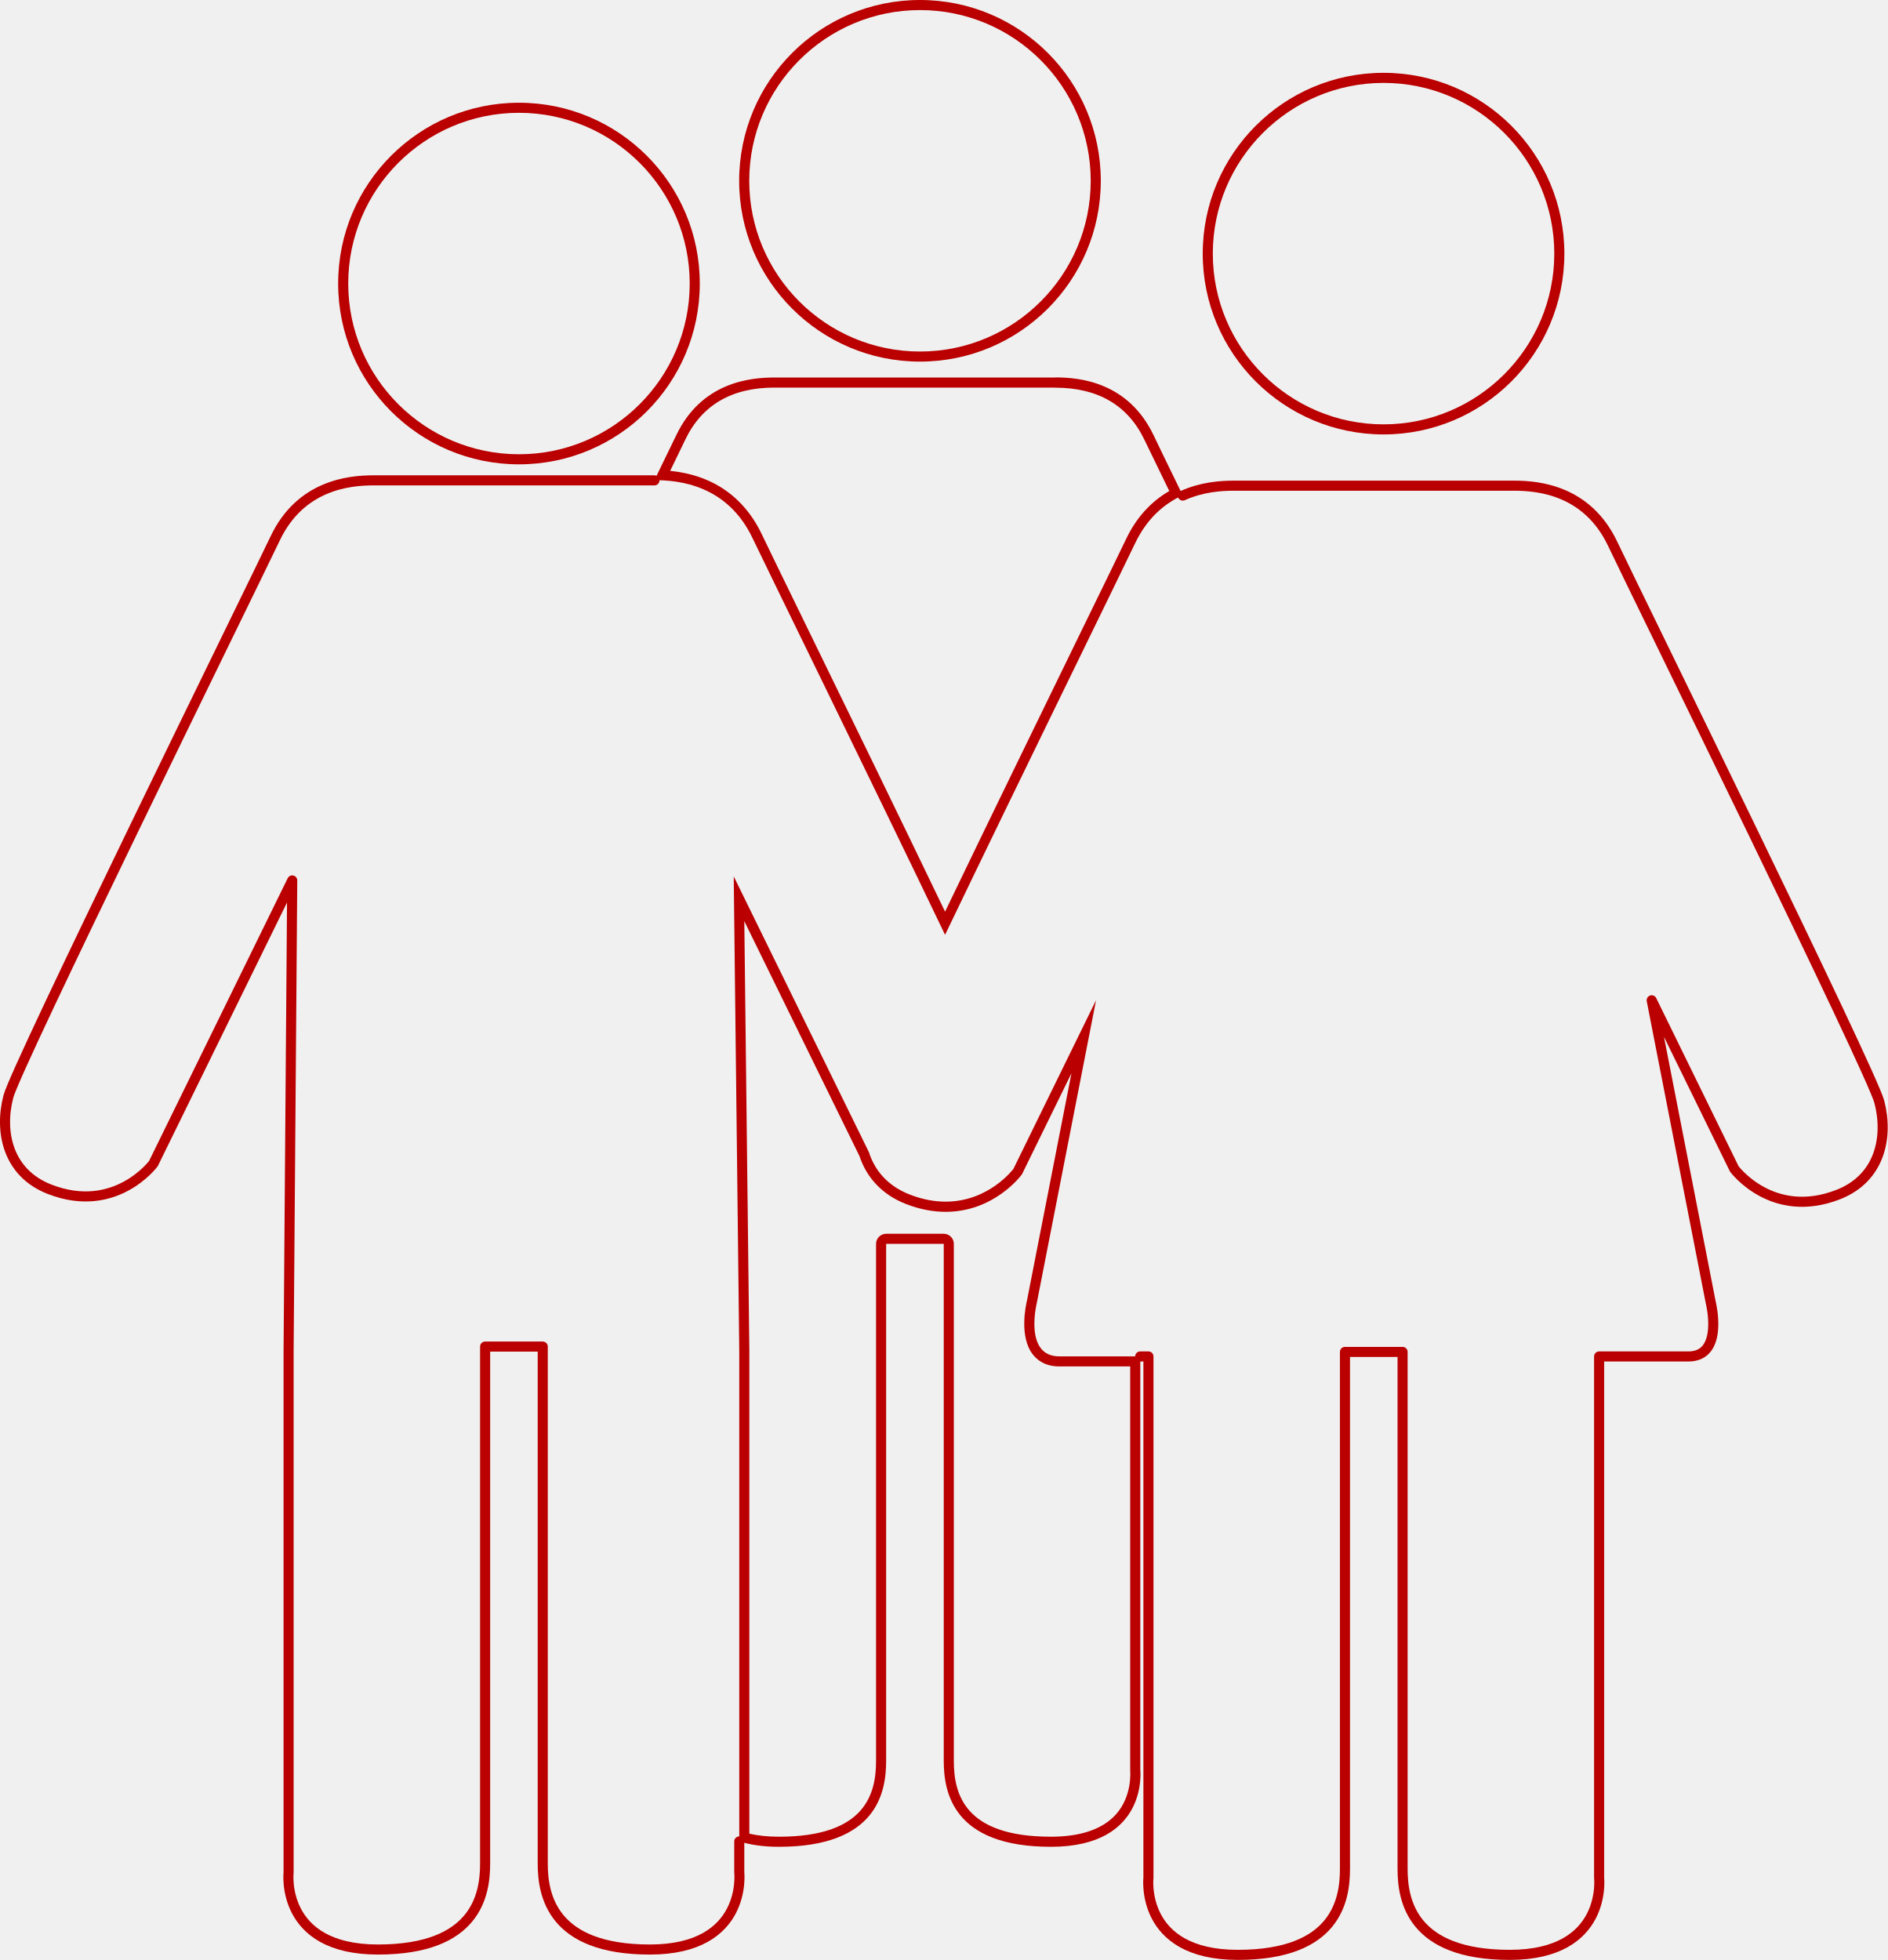
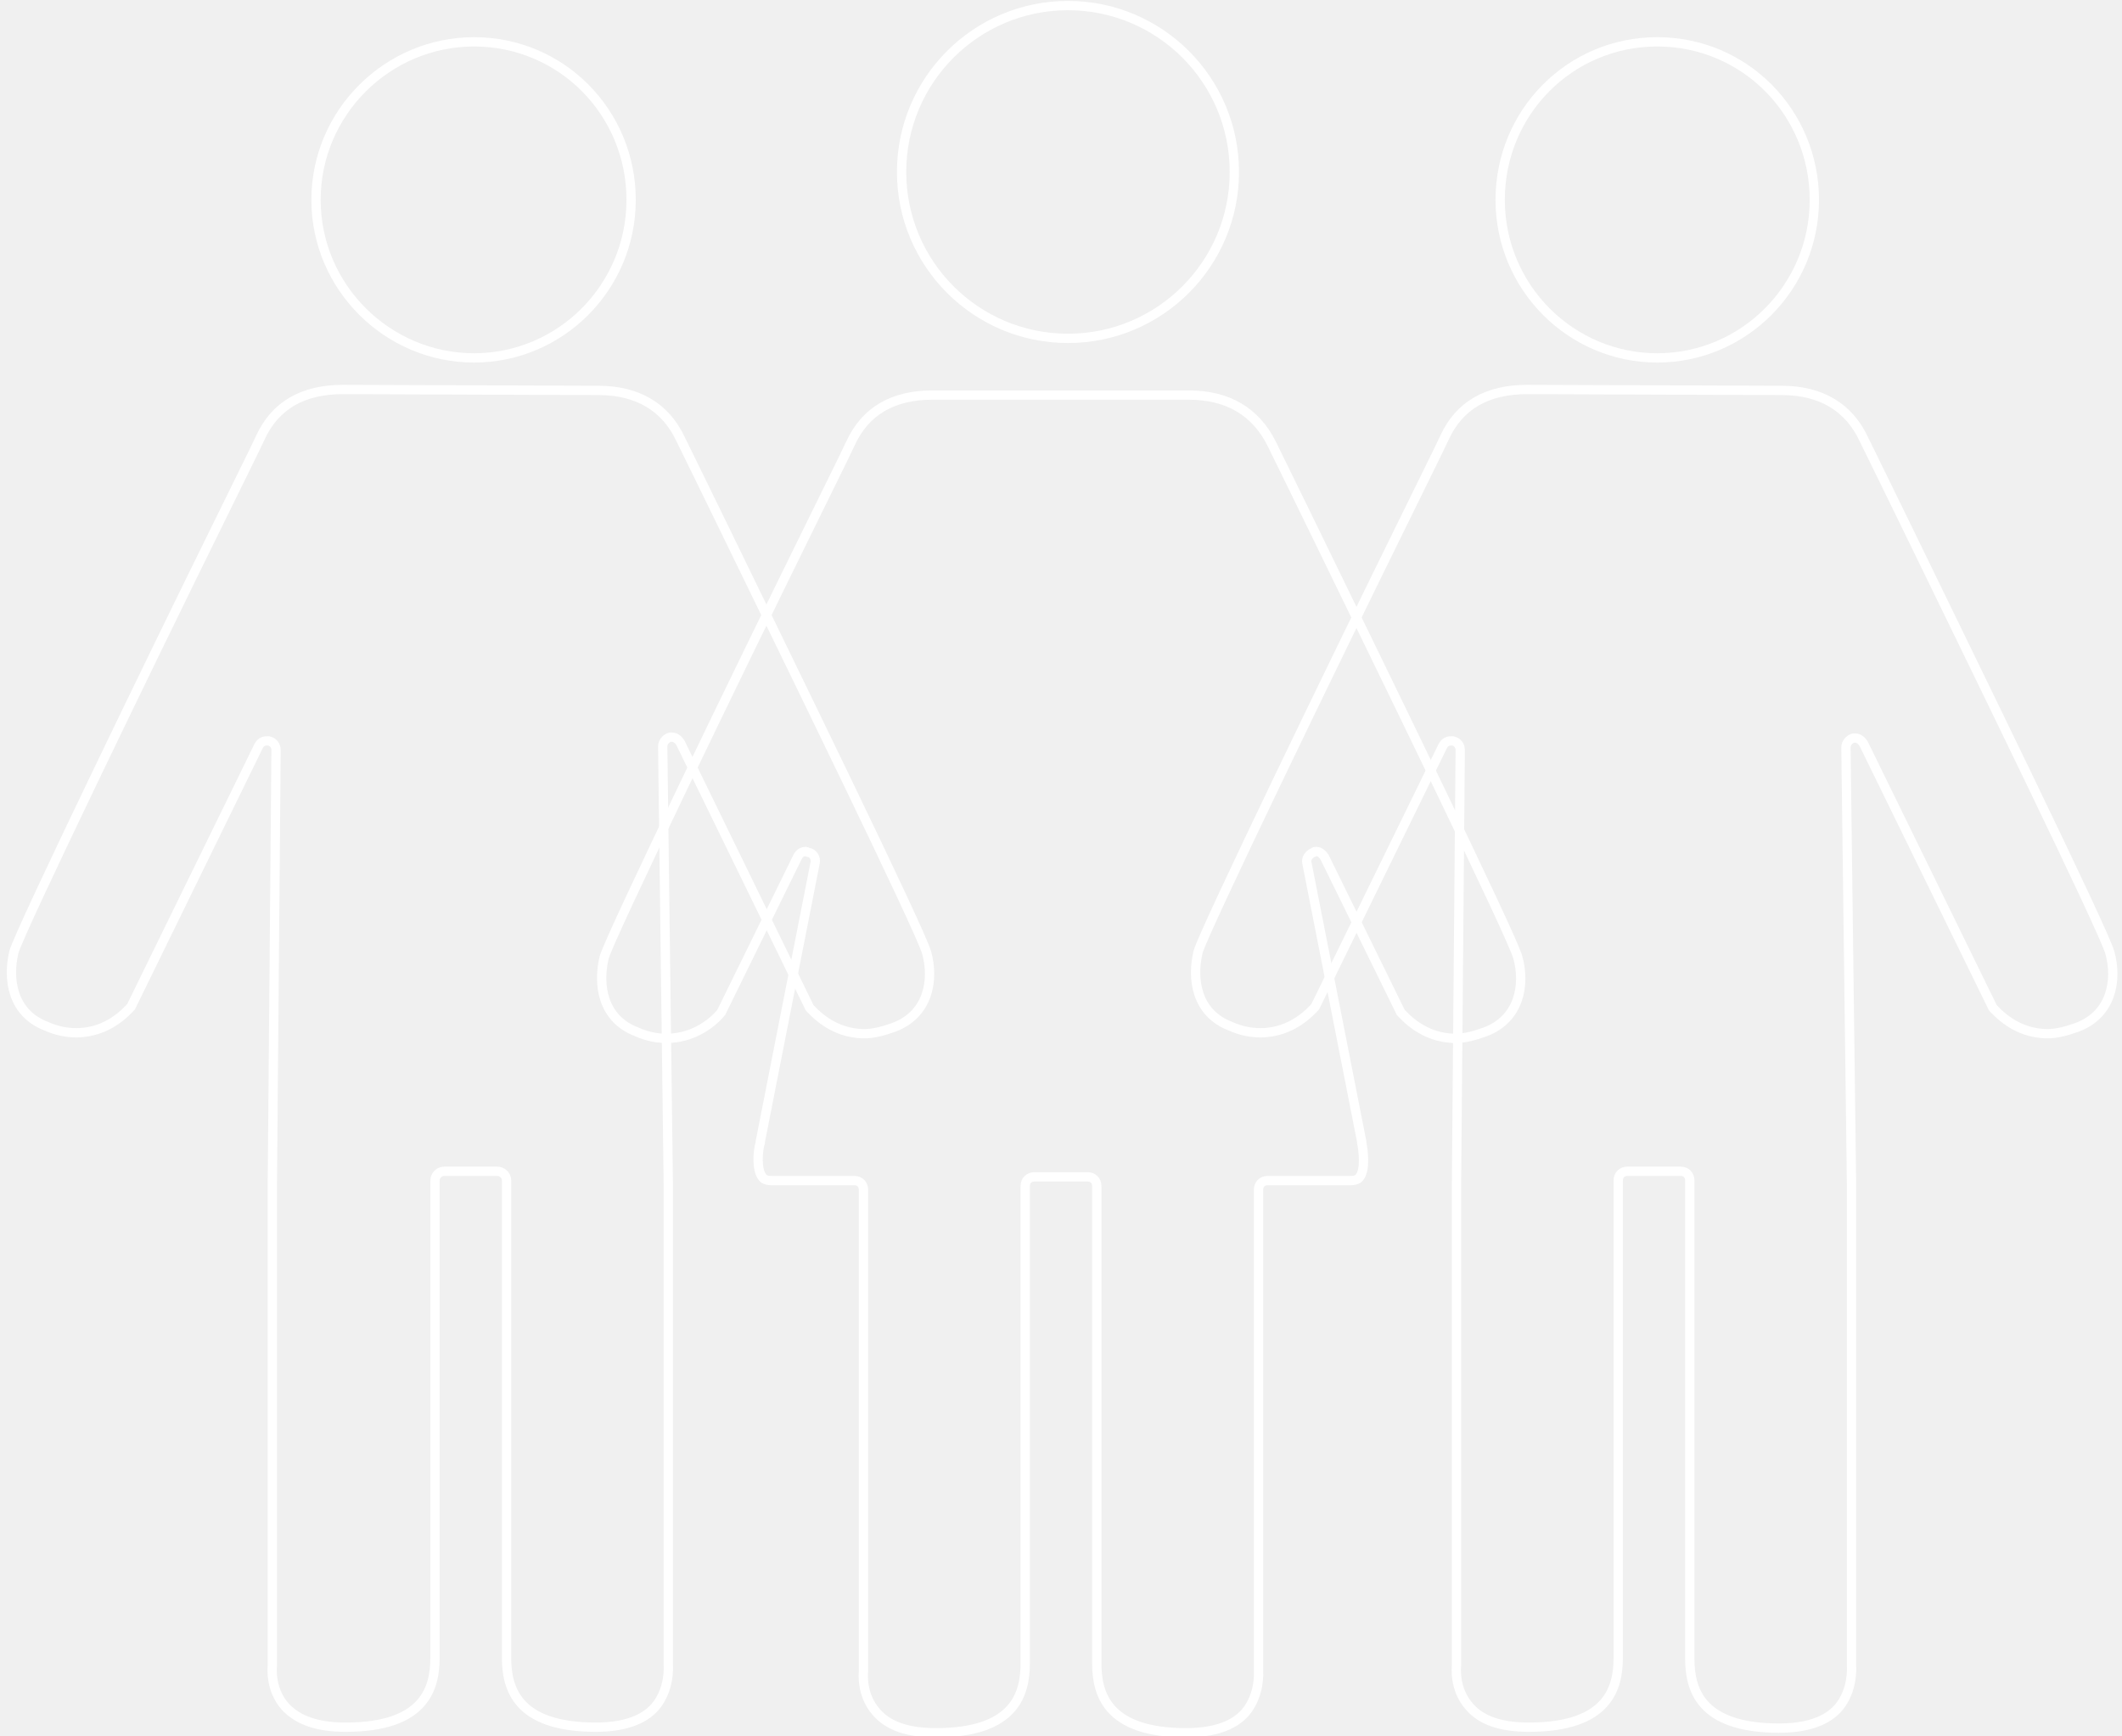
- <svg xmlns="http://www.w3.org/2000/svg" id="a" viewBox="0 0 187.39 194.59">
-   <defs>
-     <style>.b{fill:none;stroke:#ba0000;stroke-linecap:round;stroke-linejoin:round;}.c{fill:#ba0000;}</style>
-   </defs>
-   <path class="c" d="M137.35,8.23c9.35,0,16.95,7.6,16.95,16.95s-7.6,16.95-16.95,16.95-16.95-7.6-16.95-16.95,7.6-16.95,16.95-16.95m0-1c-9.91,0-17.95,8.04-17.95,17.95s8.04,17.95,17.95,17.95,17.95-8.04,17.95-17.95-8.04-17.95-17.95-17.95h0Z" />
-   <path class="b" d="M64.97,47.69s0,0-.01,0h-27.89c-2.44,0-7.24,.48-9.75,5.76C24.76,58.82,1.62,105.84,.83,108.87c-.91,3.51-.06,7.58,4.09,9.2,6.54,2.55,10.31-2.55,10.31-2.55l13.78-28.11-.36,46.73v51.74s-.89,7.67,8.87,7.67,10.64-5.43,10.64-8.54v-51.32h5.72v51.32c0,3.1,.89,8.54,10.64,8.54s8.87-7.67,8.87-7.67v-3.06" />
-   <path class="b" d="M113.19,134.67h.82v51.74s-.89,7.67,8.87,7.67,10.64-5.43,10.64-8.54v-51.32h5.72v51.32c0,3.1,.89,8.54,10.64,8.54s8.87-7.67,8.87-7.67v-51.74h8.87c3.55,0,2.22-5.32,2.22-5.32l-5.87-30.04,8.2,16.74s3.77,5.1,10.31,2.55c4.15-1.62,5-5.69,4.09-9.2-.79-3.03-23.93-50.05-26.48-55.42-2.52-5.29-7.32-5.76-9.75-5.76h-27.89c-1.26,0-3.15,.13-5.03,.98" />
-   <path class="c" d="M51.52,11.2c9.35,0,16.95,7.6,16.95,16.95s-7.6,16.95-16.95,16.95-16.95-7.6-16.95-16.95,7.6-16.95,16.95-16.95m0-1c-9.91,0-17.95,8.04-17.95,17.95s8.04,17.95,17.95,17.95,17.95-8.04,17.95-17.95-8.04-17.95-17.95-17.95h0Z" />
-   <path class="c" d="M91.33,1c9.35,0,16.95,7.6,16.95,16.95s-7.6,16.95-16.95,16.95-16.95-7.6-16.95-16.95S81.99,1,91.33,1m0-1c-9.91,0-17.95,8.04-17.95,17.95s8.04,17.95,17.95,17.95,17.95-8.04,17.95-17.95S101.25,0,91.33,0h0Z" />
-   <path class="c" d="M73.89,91.45l11.43,23.32c.74,2.22,2.33,3.87,4.61,4.76,1.33,.52,2.66,.78,3.95,.78,4.76,0,7.42-3.52,7.53-3.67,.04-.05,.07-.1,.09-.15l4.87-9.94-4.42,22.58c-.11,.47-.8,3.58,.59,5.35,.42,.54,1.22,1.18,2.61,1.18h7.05v40.02s0,.08,0,.11c0,.02,.24,2.5-1.42,4.35-1.32,1.46-3.49,2.21-6.45,2.21-8.64,0-9.64-4.3-9.64-7.54v-51.32c0-.55-.45-1-1-1h-5.72c-.55,0-1,.45-1,1v51.32c0,3.23-1,7.54-9.64,7.54-1.08,0-2.06-.1-2.94-.3v-47.93s-.5-42.68-.5-42.68m-1.05-4.42l.55,47.11v48.68c1.07,.34,2.36,.54,3.94,.54,9.75,0,10.64-5.43,10.64-8.54v-51.32h5.72v51.32c0,3.1,.89,8.54,10.64,8.54s8.87-7.67,8.87-7.67v-41.02h-8.05c-3.55,0-2.22-5.32-2.22-5.32l5.88-30.04-8.2,16.74s-2.41,3.26-6.73,3.26c-1.08,0-2.28-.2-3.58-.71-2.2-.86-3.47-2.41-4.04-4.2l-13.41-27.36h0Zm35.96,12.28h0Z" />
-   <path class="c" d="M104.77,38.49c4.23,0,7.21,1.75,8.85,5.19,.39,.82,1.26,2.61,2.46,5.07-1.85,1.07-3.3,2.68-4.3,4.79-.59,1.24-2.25,4.64-4.55,9.35-3.61,7.41-8.96,18.37-13.41,27.62-4.5-9.36-9.96-20.57-13.66-28.14-2.3-4.71-3.96-8.12-4.55-9.36-1.26-2.64-3.84-5.74-9.08-6.26,.7-1.44,1.21-2.5,1.49-3.08,1.64-3.45,4.62-5.19,8.85-5.19h27.89m0-1h-27.89c-2.44,0-7.24,.48-9.75,5.76-.36,.75-1.11,2.3-2.15,4.43,2.44,0,7.23,.48,9.74,5.76,1.65,3.46,11.86,24.25,19.11,39.38,7.24-15.09,17.23-35.43,18.86-38.86,1.22-2.56,2.97-3.98,4.73-4.78-1.42-2.91-2.45-5.03-2.88-5.94-2.52-5.29-7.32-5.76-9.75-5.76h0Z" />
+ <svg xmlns="http://www.w3.org/2000/svg" version="1.1" id="a" x="0px" y="0px" viewBox="0 0 228.3 186.7" style="enable-background:new 0 0 228.3 186.7;" xml:space="preserve">
+   <style type="text/css">
+ 	.st0{fill:none;stroke:#FFFFFF;stroke-miterlimit:10;}
+ </style>
+   <g>
+     <circle class="st0" cx="114.9" cy="18.5" r="17.9" />
+     <path class="st0" d="M127.9,42.5c4.2,0,7.2,1.8,8.9,5.2c0.6,1.2,2.3,4.7,4.6,9.4c6.9,14.2,21.3,43.6,21.9,45.9   c0.8,2.9,0.2,6.6-3.5,8c-1.1,0.4-2.2,0.7-3.2,0.7c-3.5,0-5.5-2.4-5.9-2.8l-8.2-16.7c-0.2-0.3-0.5-0.6-0.9-0.6c-0.1,0-0.2,0-0.3,0.1   c-0.5,0.2-0.8,0.7-0.7,1.1l5.9,30c0,0,0,0,0,0.1c0.2,1,0.4,2.9-0.2,3.7c-0.1,0.2-0.4,0.4-1,0.4h-8.9c-0.6,0-1,0.4-1,1v51.7   c0,0,0,0.1,0,0.1c0,0,0.2,2.5-1.4,4.4c-1.3,1.5-3.5,2.2-6.4,2.2c-8.6,0-9.6-4.3-9.6-7.5v-51.3c0-0.6-0.4-1-1-1h-5.7   c-0.6,0-1,0.4-1,1v51.3c0,3.2-1,7.5-9.6,7.5c-3,0-5.1-0.7-6.4-2.2c-1.7-1.9-1.4-4.3-1.4-4.4c0,0,0-0.1,0-0.1v-51.7c0-0.6-0.4-1-1-1   h-8.9c-0.6,0-0.9-0.2-1-0.4c-0.6-0.8-0.5-2.7-0.2-3.7c0,0,0,0,0-0.1l5.9-30c0.1-0.5-0.2-1-0.7-1.1c-0.1,0-0.2-0.1-0.3-0.1   c-0.4,0-0.7,0.2-0.9,0.6l-8.2,16.7c-0.3,0.4-2.4,2.8-5.9,2.8c-1,0-2.1-0.2-3.2-0.7c-3.7-1.4-4.2-5.1-3.5-8   c0.6-2.2,14.9-31.7,21.9-45.9c2.3-4.7,4-8.1,4.6-9.4c1.6-3.5,4.6-5.2,8.8-5.2H127.9" />
+   </g>
+   <g>
+     <path class="st0" d="M51,4.5c9.4,0,16.9,7.6,16.9,17s-7.6,17-16.9,17s-17-7.6-17-17S41.7,4.5,51,4.5" />
+     <path class="st0" d="M64.4,42c4.2,0,7.2,1.8,8.8,5.2c0.6,1.2,2.3,4.7,4.6,9.4c6.9,14.2,21.3,43.6,21.9,45.9c0.8,2.9,0.2,6.6-3.5,8   c-1.1,0.4-2.2,0.7-3.2,0.7c-3.5,0-5.5-2.4-5.9-2.8L73.2,79.9c-0.2-0.3-0.5-0.6-0.9-0.6c-0.1,0-0.2,0-0.2,0c-0.4,0.1-0.8,0.5-0.8,1   l0.6,47.1v51.7c0,0,0,0.1,0,0.1c0,0,0.2,2.5-1.4,4.4c-1.3,1.5-3.5,2.2-6.4,2.2c-8.6,0-9.6-4.3-9.6-7.5V127c0-0.6-0.5-1-1-1h-5.7   c-0.5,0-1,0.4-1,1v51.3c0,3.2-1,7.5-9.6,7.5c-3,0-5.1-0.7-6.5-2.2c-1.7-1.9-1.4-4.3-1.4-4.4c0,0,0-0.1,0-0.1v-51.7l0.4-46.7   c0-0.5-0.3-0.9-0.8-1c-0.1,0-0.1,0-0.2,0c-0.4,0-0.7,0.2-0.9,0.6l-13.7,28c-0.4,0.4-2.4,2.8-5.9,2.8c-1,0-2.1-0.2-3.2-0.7   c-3.7-1.4-4.2-5.1-3.5-8c0.6-2.2,14.9-31.7,21.9-45.9c2.3-4.7,4-8.1,4.6-9.4c1.6-3.5,4.6-5.2,8.9-5.2L64.4,42" />
+   </g>
+   <g>
+     <path class="st0" d="M178.3,4.5c9.4,0,16.9,7.6,16.9,17s-7.6,17-16.9,17s-16.9-7.6-16.9-17S168.9,4.5,178.3,4.5" />
+     <path class="st0" d="M191.7,42c4.2,0,7.2,1.8,8.8,5.2c0.6,1.2,2.3,4.7,4.6,9.4c6.9,14.2,21.3,43.6,21.9,45.9c0.8,2.9,0.2,6.6-3.5,8   c-1.1,0.4-2.2,0.7-3.2,0.7c-3.5,0-5.5-2.4-5.9-2.8l-13.9-28.4c-0.2-0.3-0.5-0.6-0.9-0.6c-0.1,0-0.2,0-0.2,0c-0.4,0.1-0.8,0.5-0.8,1   l0.6,47.1v51.7c0,0,0,0.1,0,0.1c0,0,0.2,2.5-1.4,4.4c-1.3,1.5-3.5,2.2-6.4,2.2c-8.6,0-9.6-4.3-9.6-7.5V127c0-0.6-0.4-1-1-1h-5.7   c-0.6,0-1,0.4-1,1v51.3c0,3.2-1,7.5-9.6,7.5c-3,0-5.1-0.7-6.4-2.2c-1.7-1.9-1.4-4.3-1.4-4.4c0,0,0-0.1,0-0.1v-51.7l0.4-46.7   c0-0.5-0.3-0.9-0.8-1c-0.1,0-0.2,0-0.2,0c-0.4,0-0.7,0.2-0.9,0.6l-13.7,28c-0.4,0.4-2.4,2.8-5.9,2.8c-1,0-2.1-0.2-3.2-0.7   c-3.7-1.4-4.2-5.1-3.5-8c0.6-2.2,14.9-31.7,21.9-45.9c2.3-4.7,4-8.1,4.6-9.4c1.6-3.5,4.6-5.2,8.9-5.2L191.7,42" />
+   </g>
</svg>
